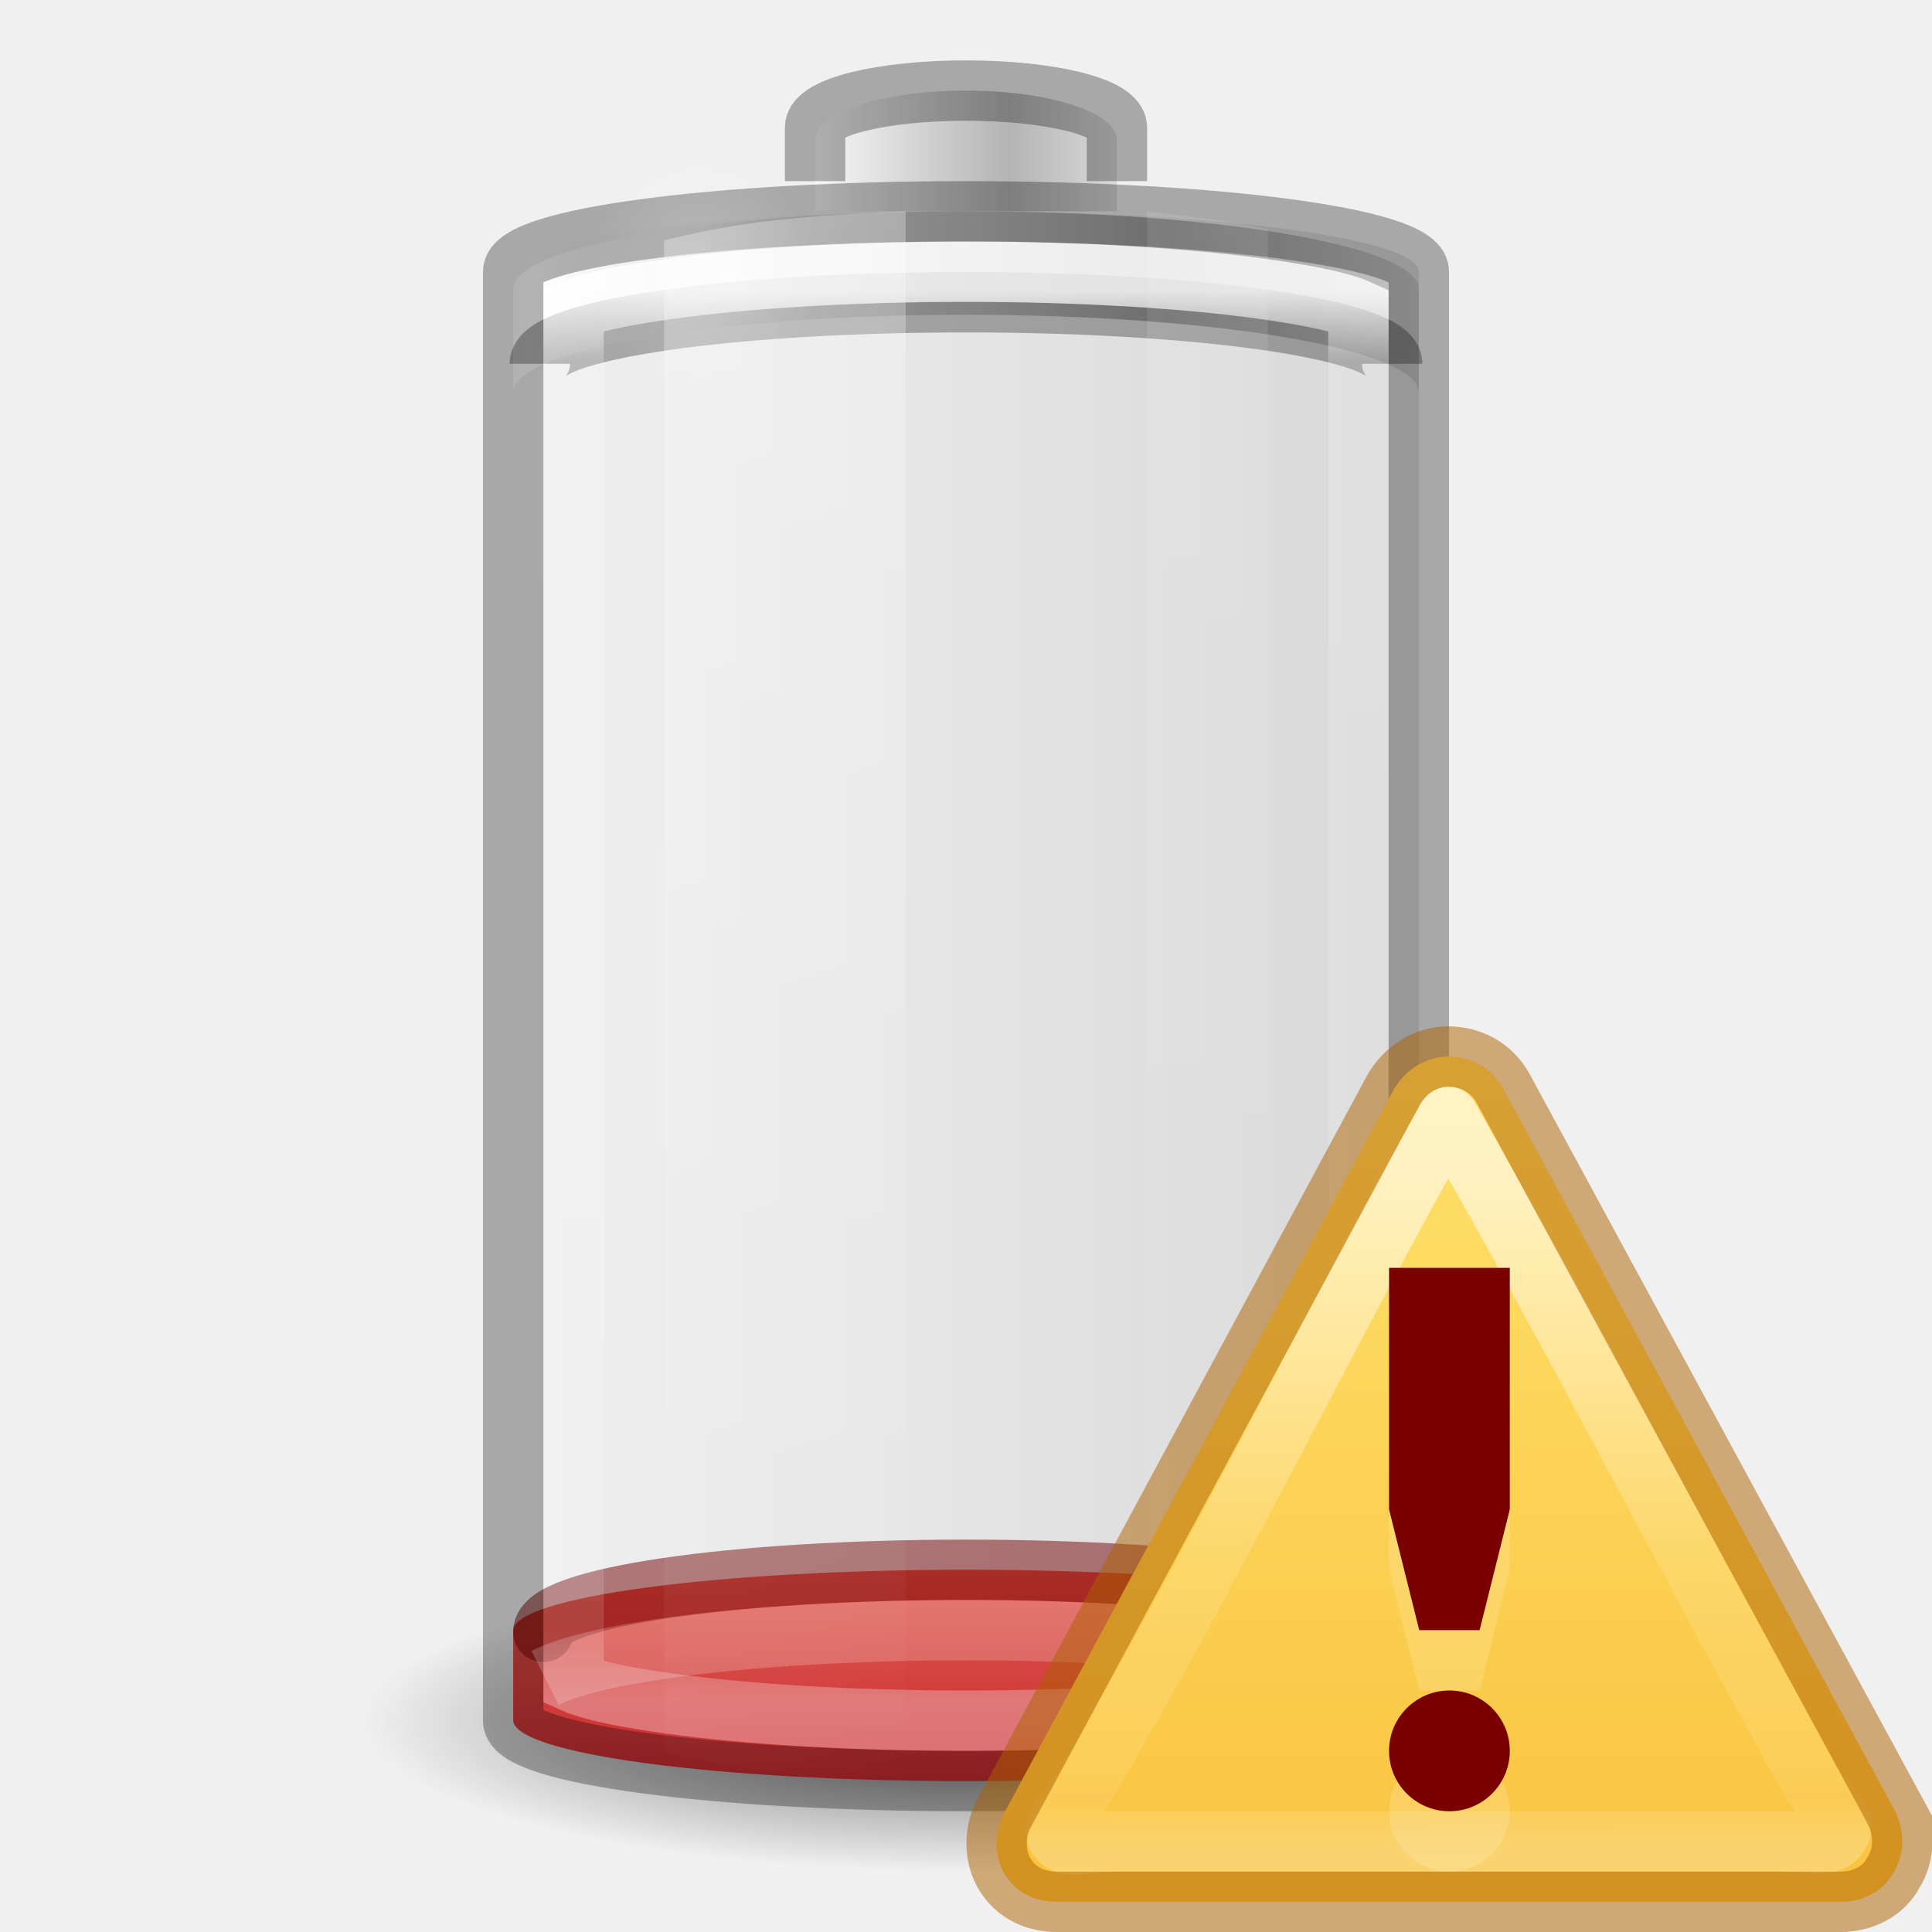
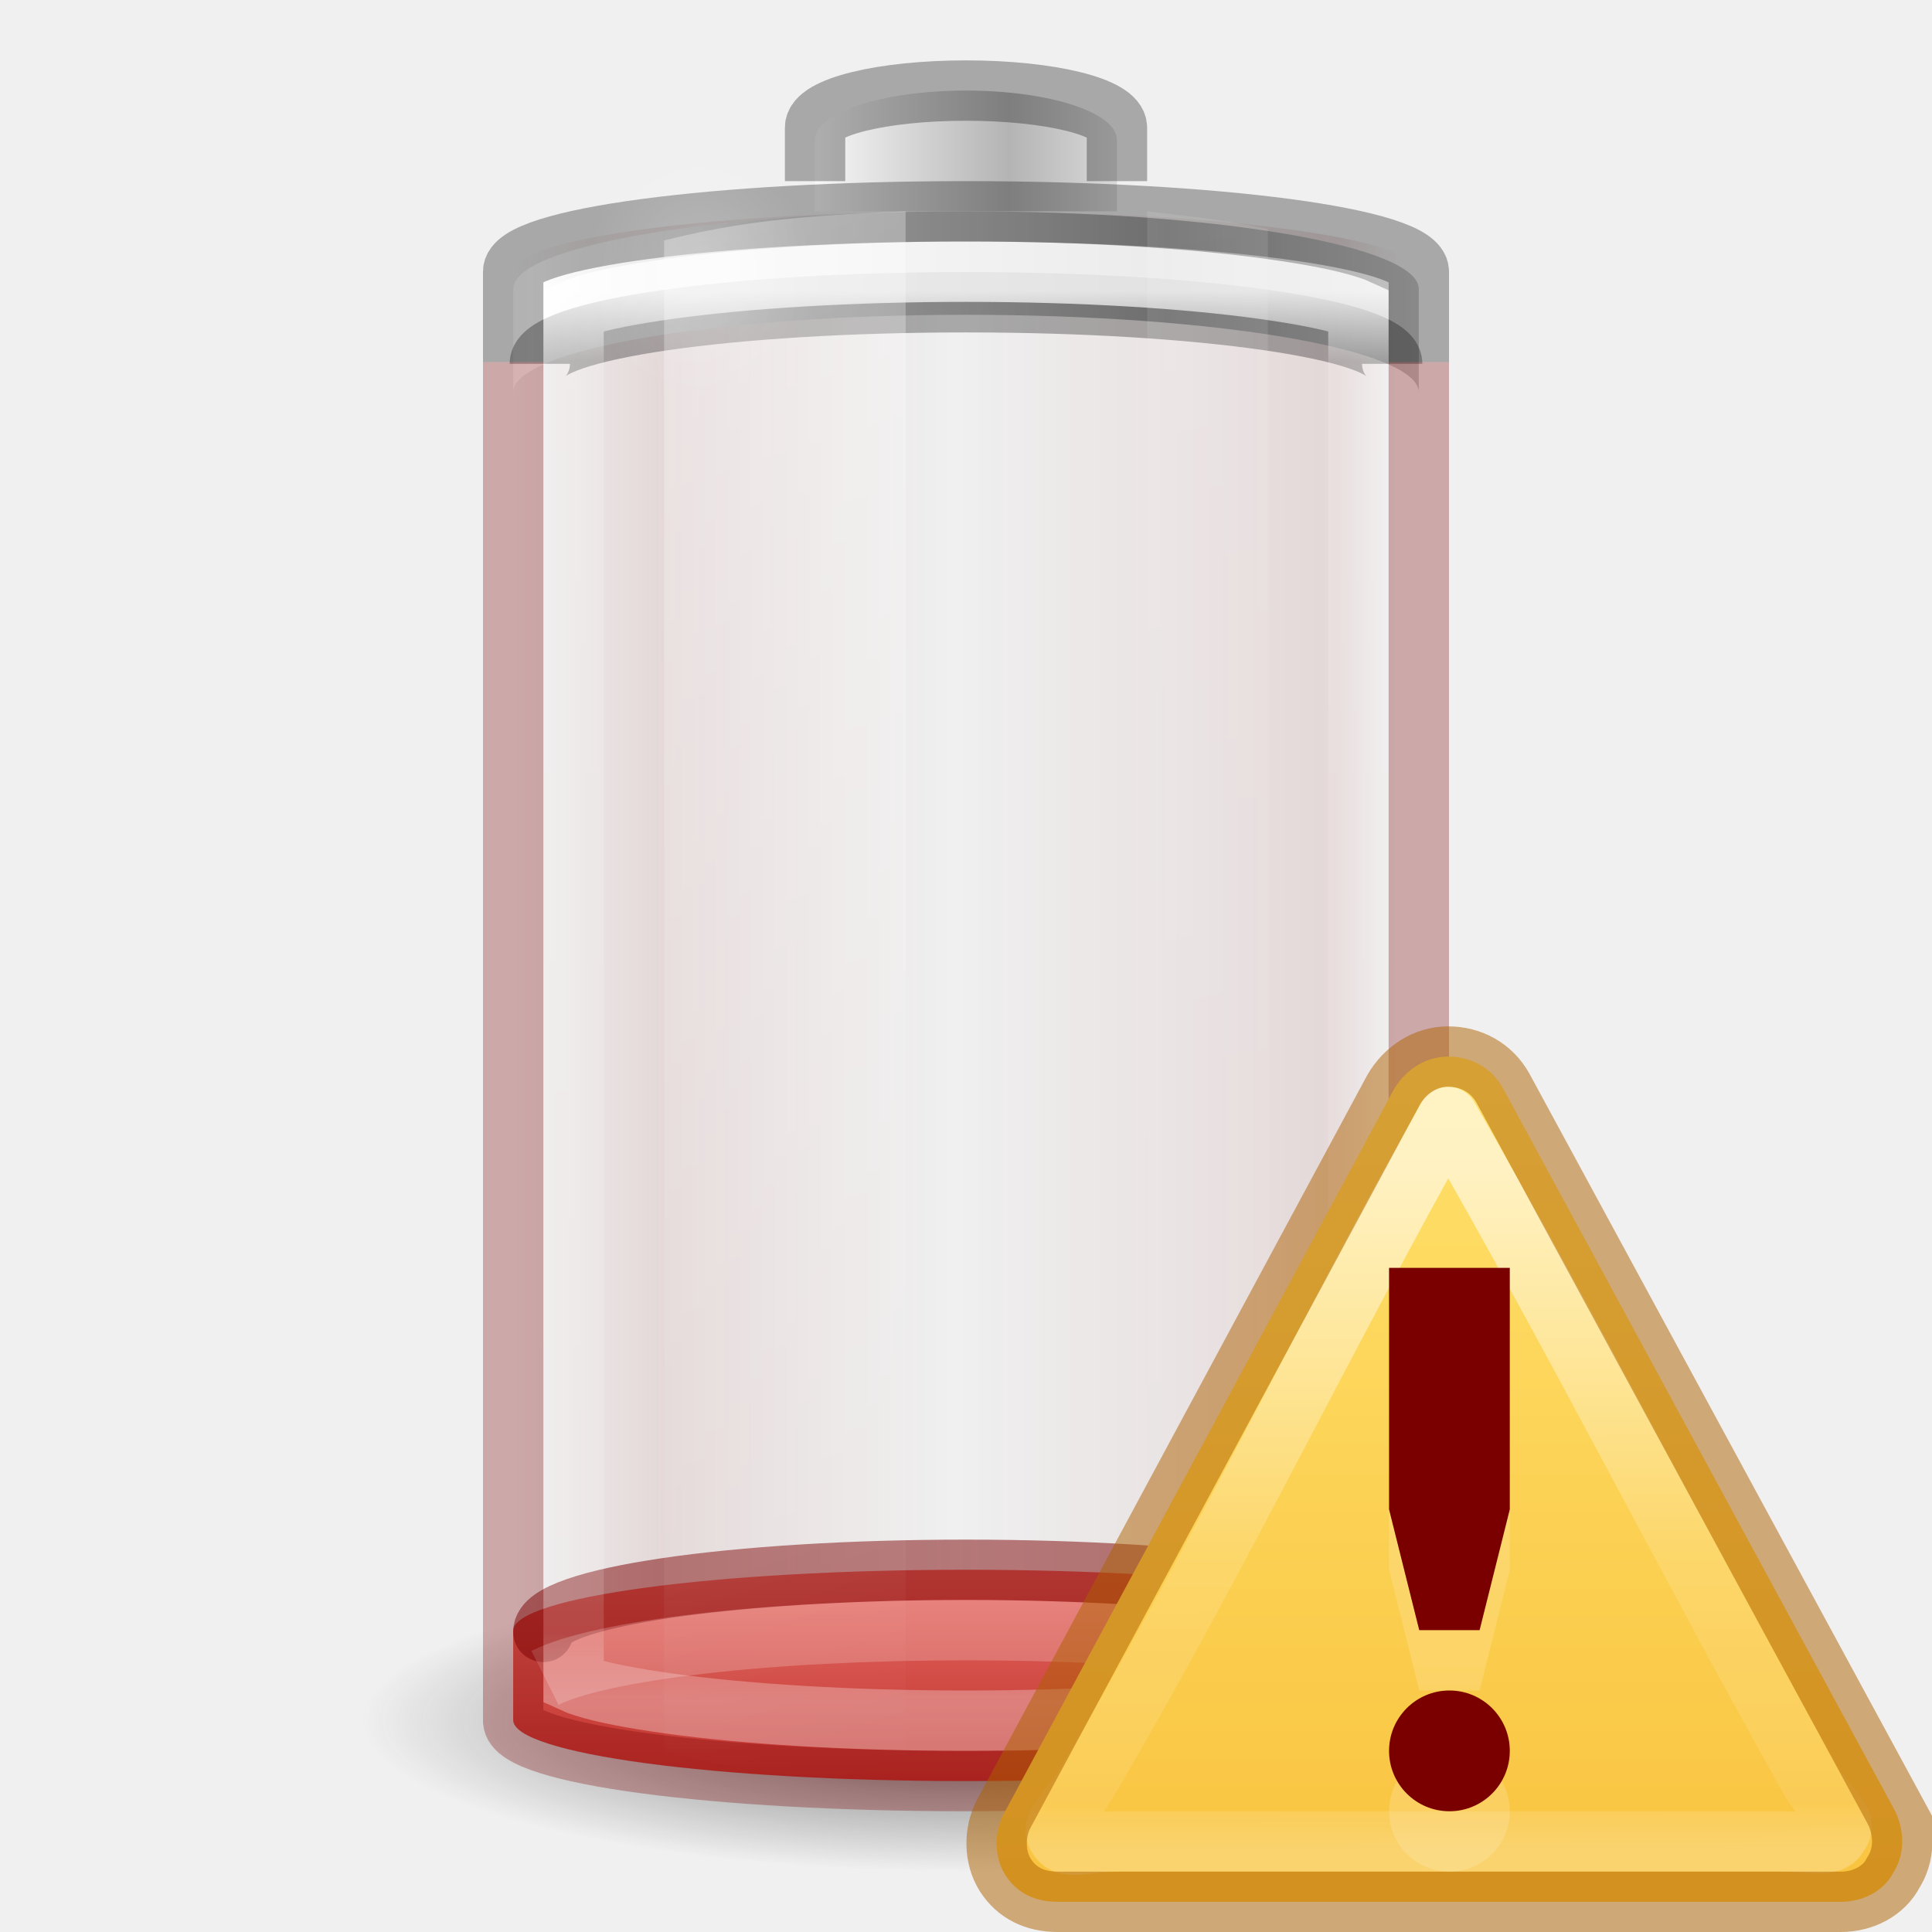
<svg xmlns="http://www.w3.org/2000/svg" xmlns:xlink="http://www.w3.org/1999/xlink" version="1.0" width="32" height="32" id="svg2485" viewBox="0 0 32 32">
  <defs id="defs2487">
+     <linearGradient id="linearGradient971">
+       <stop style="stop-color:#7a0000;stop-opacity:0" offset="0" id="stop961" />
+       <stop id="stop963" offset="0.069" style="stop-color:#7a0000;stop-opacity:1" />
+       <stop id="stop965" offset="0.5" style="stop-color:#7a0000;stop-opacity:0" />
+       <stop style="stop-color:#7a0000;stop-opacity:1" offset="0.826" id="stop967" />
+       <stop style="stop-color:#7a0000;stop-opacity:0" offset="1" id="stop969" />
+     </linearGradient>
    <linearGradient id="linearGradient5126">
      <stop id="stop5128" style="stop-color:#ffffff;stop-opacity:1" offset="0" />
      <stop id="stop5130" style="stop-color:#ffffff;stop-opacity:0" offset="1" />
    </linearGradient>
    <linearGradient id="linearGradient5118">
      <stop id="stop5120" style="stop-color:#9d9d9d;stop-opacity:1" offset="0" />
      <stop id="stop5122" style="stop-color:#ffffff;stop-opacity:1" offset="1" />
    </linearGradient>
    <linearGradient id="linearGradient4762">
      <stop id="stop4764" style="stop-color:#ffffff;stop-opacity:1" offset="0" />
      <stop id="stop4766" style="stop-color:#ffffff;stop-opacity:0.235" offset="0.05" />
      <stop id="stop4768" style="stop-color:#ffffff;stop-opacity:0.157" offset="0.95" />
      <stop id="stop4770" style="stop-color:#ffffff;stop-opacity:0.392" offset="1" />
    </linearGradient>
-     <linearGradient x1="16.498" y1="8.794" x2="16.498" y2="65.258" id="linearGradient4393" xlink:href="#linearGradient3242-4-2" gradientUnits="userSpaceOnUse" gradientTransform="matrix(0.5555556,0,0,0.1842105,2.666667,21.30263)" />
+     <linearGradient x1="20.4" y1="14.643" x2="20.4" y2="58.071" id="linearGradient4393" xlink:href="#linearGradient3242-4-2" gradientUnits="userSpaceOnUse" gradientTransform="matrix(0.5555556,0,0,0.1842105,2.666667,21.30263)" />
    <linearGradient id="linearGradient3254-3-182-8-5">
      <stop id="stop4663-8-7" style="stop-color:#ffffff;stop-opacity:1" offset="0" />
      <stop id="stop4665-7-6" style="stop-color:#ffffff;stop-opacity:0" offset="1" />
    </linearGradient>
    <linearGradient x1="30" y1="7" x2="30" y2="43" id="linearGradient4760" xlink:href="#linearGradient4762" gradientUnits="userSpaceOnUse" gradientTransform="matrix(0.52,0,0,0.6486486,3.52,0.2837841)" />
    <linearGradient x1="-20.447" y1="-93.092" x2="-48.479" y2="-93.092" id="linearGradient3457-7-6" xlink:href="#linearGradient2793-2-0-669-94-2" gradientUnits="userSpaceOnUse" gradientTransform="matrix(0.1274027,0,0,0.1511387,19.31925,17.02428)" spreadMethod="reflect" />
    <linearGradient id="linearGradient2793-2-0-669-94-2">
      <stop id="stop4681-3-1" style="stop-color:#b4b4b4;stop-opacity:1" offset="0" />
      <stop id="stop4683-67-4" style="stop-color:#ffffff;stop-opacity:1" offset="1" />
    </linearGradient>
    <linearGradient x1="-17.121" y1="-93.092" x2="-45.762" y2="-93.092" id="linearGradient5066-8" xlink:href="#linearGradient5118" gradientUnits="userSpaceOnUse" gradientTransform="matrix(0.3685519,0,0,0.1335958,25.64328,15.69928)" spreadMethod="reflect" />
    <radialGradient cx="16.5" cy="7.5" r="3.5" fx="16.5" fy="7.5" id="radialGradient5132" xlink:href="#linearGradient5126" gradientUnits="userSpaceOnUse" gradientTransform="matrix(0.5345048,0,0,0.5901873,2.768907,0.07629)" />
    <linearGradient id="linearGradient3820-7-2-1-2-6">
      <stop id="stop3822-2-6-3-3-7" style="stop-color:#3d3d3d;stop-opacity:1" offset="0" />
      <stop id="stop3864-8-7-7-9-1" style="stop-color:#686868;stop-opacity:0.498" offset="0.5" />
      <stop id="stop3824-1-2-5-0-3" style="stop-color:#686868;stop-opacity:0" offset="1" />
    </linearGradient>
    <radialGradient cx="99.157" cy="186.171" r="62.769" fx="99.157" fy="186.171" id="radialGradient5362" xlink:href="#linearGradient3820-7-2-1-2-6" gradientUnits="userSpaceOnUse" gradientTransform="matrix(0.159314,0,0,0.03982852,0.2028998,21.08535)" />
    <linearGradient x1="13.682" y1="17.458" x2="17.773" y2="35.717" id="linearGradient5508" xlink:href="#linearGradient3254-3-182-8-5" gradientUnits="userSpaceOnUse" gradientTransform="matrix(0.9777772,0,0,1.394143,-2.37777,-20.56746)" />
    <linearGradient x1="25.273" y1="17.458" x2="27.318" y2="35.717" id="linearGradient5510" xlink:href="#linearGradient3254-3-182-8-5" gradientUnits="userSpaceOnUse" gradientTransform="matrix(0.9777772,0,0,1.414646,-5.711104,-21.11257)" />
    <linearGradient id="linearGradient3821">
-       <stop style="stop-color:#000000;stop-opacity:1;" offset="0" id="stop3823" />
-       <stop style="stop-color:#000000;stop-opacity:0;" offset="1" id="stop3825" />
+       <stop style="stop-color:#7a0000;stop-opacity:0" offset="0" id="stop3823" />
+       <stop id="stop925" offset="0.08" style="stop-color:#7a0000;stop-opacity:1" />
+       <stop id="stop919" offset="0.487" style="stop-color:#7a0000;stop-opacity:0" />
+       <stop style="stop-color:#7a0000;stop-opacity:1" offset="0.766" id="stop921" />
+       <stop style="stop-color:#7a0000;stop-opacity:0" offset="1" id="stop3825" />
    </linearGradient>
-     <linearGradient y2="25" x2="36.609" y1="25" x1="12.029" gradientTransform="matrix(0.6,0,0,0.6666667,-30.4,-0.166666)" gradientUnits="userSpaceOnUse" id="linearGradient3941" xlink:href="#linearGradient3821" />
+     <linearGradient y2="25" x2="36.609" y1="25" x1="12.029" gradientTransform="matrix(0.6,0,0,0.6666667,-30.4,-0.166666)" gradientUnits="userSpaceOnUse" id="linearGradient3941" xlink:href="#linearGradient971" />
    <linearGradient id="linearGradient3242-4-2">
-       <stop offset="0" style="stop-color:#f89b7e;stop-opacity:1" id="stop3244-8-8" />
-       <stop offset="0.262" style="stop-color:#e35d4f;stop-opacity:1" id="stop3246-2-8" />
-       <stop offset="0.661" style="stop-color:#c6262e;stop-opacity:1" id="stop3248-8-0" />
-       <stop offset="1" style="stop-color:#690b2c;stop-opacity:1" id="stop3250-3-0" />
+       <stop offset="0" style="stop-color:#ff8c82;stop-opacity:1" id="stop3244-8-8" />
+       <stop offset="1" style="stop-color:#a10705;stop-opacity:1" id="stop3250-3-0" />
    </linearGradient>
    <linearGradient id="linearGradient3117">
      <stop offset="0" style="stop-color:#ffffff;stop-opacity:1" id="stop3119" />
      <stop offset="0.569" style="stop-color:#ffffff;stop-opacity:0.235" id="stop3121" />
      <stop offset="0.933" style="stop-color:#ffffff;stop-opacity:0.157" id="stop3123" />
      <stop offset="1" style="stop-color:#ffffff;stop-opacity:0.392" id="stop3125" />
    </linearGradient>
    <linearGradient gradientTransform="matrix(0.3209283,0,-0.00139699,0.2982645,14.68731,13.46391)" gradientUnits="userSpaceOnUse" xlink:href="#linearGradient3117" id="linearGradient3039" y2="57.567" x2="29.291" y1="19.788" x1="29.127" />
    <linearGradient gradientTransform="matrix(0.3333471,0,0,0.3255973,16.00692,16.99495)" gradientUnits="userSpaceOnUse" xlink:href="#linearGradient4171" id="linearGradient3042" y2="43.828" x2="24" y1="1.73" x1="24" />
    <linearGradient id="linearGradient4171">
      <stop style="stop-color:#ffe16b;stop-opacity:1" offset="0" id="stop4173" />
      <stop style="stop-color:#f9c440;stop-opacity:1" offset="1" id="stop4175" />
    </linearGradient>
+     <linearGradient xlink:href="#linearGradient3821-6" id="linearGradient3941-3" gradientUnits="userSpaceOnUse" gradientTransform="matrix(0.6,0,0,0.6666667,-21.9,-3.666666)" x1="12.333" y1="25" x2="36.609" y2="25" />
+     <linearGradient id="linearGradient3821-6">
+       <stop id="stop3823-7" offset="0" style="stop-color:#ad5f00;stop-opacity:0" />
+       <stop style="stop-color:#ad5f00;stop-opacity:1" offset="0.069" id="stop947" />
+       <stop style="stop-color:#ad5f00;stop-opacity:0" offset="0.5" id="stop943" />
+       <stop id="stop945" offset="0.826" style="stop-color:#ad5f00;stop-opacity:1" />
+       <stop id="stop3825-5" offset="1" style="stop-color:#ad5f00;stop-opacity:0" />
+     </linearGradient>
  </defs>
-   <rect width="15" height="26" rx="9" ry="1" x="-23.5" y="3.5" id="rect3268-4" style="color:#000000;display:block;overflow:visible;visibility:visible;opacity:0.1;fill:url(#linearGradient3941);fill-opacity:1;stroke:none;stroke-width:1;marker:none;enable-background:accumulate" transform="scale(-1,1)" />
+   <path d="m -16,3.5 c 4.155,0 7.5,0.446 7.5,1 v 24 c 0,0.554 -3.345,1 -7.5,1 -4.155,0 -7.5,-0.446 -7.5,-1 v -24 c 0,-0.554 3.345,-1 7.5,-1 z" transform="scale(-1,1)" style="color:#000000;font-variation-settings:normal;display:block;overflow:visible;visibility:visible;opacity:0.1;vector-effect:none;fill:url(#linearGradient3941);fill-opacity:1.0;stroke:none;stroke-width:1;stroke-linecap:butt;stroke-linejoin:miter;stroke-miterlimit:4;stroke-dasharray:none;stroke-dashoffset:0;stroke-opacity:1;marker:none;enable-background:accumulate;stop-color:#000000;stop-opacity:1" id="rect3268-4" />
  <path d="m 26,28.5 a 10,2.5 0 0 1 -20,0 10,2.5 0 1 1 20,0 z" id="path3818-0-5" style="fill:url(#radialGradient5362);fill-opacity:1;stroke:none;stroke-width:1" />
  <rect width="15" height="3.5" rx="9.18" ry="1.01" x="8.5" y="26" id="rect3268-0-1" style="color:#000000;display:inline;overflow:visible;visibility:visible;fill:url(#linearGradient4393);fill-opacity:1;fill-rule:nonzero;stroke:none;stroke-width:1;marker:none;enable-background:accumulate" />
-   <path d="m 23,27.029 c 0,-0.57 -3.122,-1.028 -7,-1.028 -3.878,0 -7,0.459 -7,1.028" id="rect3268-0" style="color:#000000;display:inline;overflow:visible;visibility:visible;opacity:0.5;fill:none;fill-opacity:1;fill-rule:nonzero;stroke:#6f0000;stroke-width:1;stroke-linecap:round;stroke-linejoin:round;stroke-miterlimit:4;stroke-dasharray:none;stroke-dashoffset:0;stroke-opacity:1;marker:none;enable-background:accumulate" />
+   <path d="m 23,27.029 c 0,-0.57 -3.122,-1.028 -7,-1.028 -3.878,0 -7,0.459 -7,1.028" id="rect3268-0" style="color:#000000;display:inline;overflow:visible;visibility:visible;opacity:0.5;fill:none;fill-opacity:1;fill-rule:nonzero;stroke:#7a0000;stroke-width:1;stroke-linecap:round;stroke-linejoin:round;stroke-miterlimit:4;stroke-dasharray:none;stroke-dashoffset:0;stroke-opacity:1;marker:none;enable-background:accumulate" />
  <path d="M 16,3.5 C 11.845,3.5 8.5,4.073 8.5,4.786 V 6.5 c 0,-0.712 3.345,-1.286 7.5,-1.286 4.155,0 7.5,0.573 7.5,1.286 V 4.786 C 23.5,4.073 20.155,3.5 16,3.5 Z" id="rect3268-6-4" style="color:#000000;display:inline;overflow:visible;visibility:visible;fill:url(#linearGradient5066-8);fill-opacity:1;fill-rule:nonzero;stroke:none;stroke-width:1;marker:none;enable-background:accumulate" />
  <path d="m 8.941,6.026 c 0,-0.565 3.148,-1.02 7.059,-1.02 3.911,0 7.059,0.455 7.059,1.02" id="rect3268-6" style="color:#000000;display:block;overflow:visible;visibility:visible;opacity:0.3;fill:none;stroke:#000000;stroke-width:1;stroke-linecap:butt;stroke-linejoin:miter;stroke-miterlimit:7;stroke-dasharray:none;stroke-dashoffset:0;stroke-opacity:1;marker:none;enable-background:accumulate" />
  <path d="M 18.5,3.5 V 2.318 c 0,-0.455 -1.115,-0.818 -2.5,-0.818 -1.385,0 -2.5,0.364 -2.5,0.818 V 3.5" id="rect3268-3-9" style="color:#000000;display:inline;overflow:visible;visibility:visible;fill:url(#linearGradient3457-7-6);fill-opacity:1;fill-rule:nonzero;stroke:none;stroke-width:1;marker:none;enable-background:accumulate" />
  <path d="M 18.5,3 V 2.114 c 0,-0.341 -1.115,-0.614 -2.5,-0.614 -1.385,0 -2.5,0.273 -2.5,0.614 v 0.886" id="rect3268-3" style="color:#000000;display:block;overflow:visible;visibility:visible;opacity:0.3;fill:none;stroke:#000000;stroke-width:1;stroke-linecap:butt;stroke-linejoin:miter;stroke-miterlimit:7;stroke-dasharray:none;stroke-dashoffset:0;stroke-opacity:1;marker:none;enable-background:accumulate" />
  <path d="m 16,4.5 c -1.929,0 -3.667,0.112 -4.907,0.284 -0.62,0.086 -1.121,0.182 -1.43,0.284 -0.085,0.028 -0.111,0.037 -0.163,0.061 V 27.872 c 0.052,0.024 0.077,0.033 0.163,0.061 0.309,0.102 0.81,0.198 1.43,0.284 C 12.333,28.388 14.071,28.5 16,28.5 c 1.929,0 3.667,-0.112 4.907,-0.284 0.62,-0.086 1.121,-0.182 1.43,-0.284 0.085,-0.028 0.111,-0.037 0.163,-0.061 V 5.128 C 22.448,5.104 22.423,5.096 22.337,5.068 22.028,4.966 21.528,4.87 20.907,4.784 19.667,4.612 17.929,4.5 16,4.5 Z" id="path4752" style="color:#000000;display:block;overflow:visible;visibility:visible;opacity:0.8;fill:none;stroke:url(#linearGradient4760);stroke-width:1;stroke-linecap:butt;stroke-linejoin:miter;stroke-miterlimit:7;stroke-dasharray:none;stroke-dashoffset:0;stroke-opacity:1;marker:none;enable-background:accumulate" />
-   <rect width="15" height="26" rx="9.18" ry="1" x="8.5" y="3.5" id="rect3268" style="color:#000000;display:block;overflow:visible;visibility:visible;opacity:0.3;fill:none;stroke:#000000;stroke-width:1;stroke-linecap:butt;stroke-linejoin:miter;stroke-miterlimit:7;stroke-dasharray:none;stroke-dashoffset:0;stroke-opacity:1;marker:none;enable-background:accumulate" />
+   <path id="rect3268" style="color:#000000;display:block;overflow:visible;visibility:visible;opacity:0.3;fill:none;stroke:#000000;stroke-width:1;stroke-linecap:butt;stroke-linejoin:miter;stroke-miterlimit:7;stroke-dasharray:none;stroke-dashoffset:0;stroke-opacity:1;marker:none;enable-background:accumulate" d="M 23.5,6 V 4.5 c 0,-0.554 -3.345,-1 -7.5,-1 -4.155,0 -7.5,0.446 -7.5,1 V 6" />
  <path d="m 15,3.5 c -2.142,0.081 -3.005,0.241 -4,0.481 V 29.019 c 0.995,0.24 1.858,0.4 4,0.481 z" id="path5194" style="display:inline;overflow:visible;visibility:visible;opacity:0.3;fill:url(#linearGradient5508);fill-opacity:1;fill-rule:nonzero;stroke:none;stroke-width:1;marker:none" />
  <path d="M 19,3.5 V 29.5 c 0.758,-0.084 1.536,-0.184 2,-0.297 V 3.797 C 20.536,3.684 19.758,3.584 19,3.5 Z" id="rect3244" style="display:inline;overflow:visible;visibility:visible;opacity:0.1;fill:url(#linearGradient5510);fill-opacity:1;fill-rule:nonzero;stroke:none;stroke-width:1;marker:none" />
  <path d="m 13.459,4.503 a 1.871,2.066 0 1 1 -3.742,0 1.871,2.066 0 1 1 3.742,0 z" id="path5124" style="color:#000000;display:inline;overflow:visible;visibility:visible;opacity:0.2;fill:url(#radialGradient5132);fill-opacity:1;fill-rule:nonzero;stroke:none;stroke-width:1.37;marker:none;enable-background:accumulate" />
  <path d="M 22.982,27.795 C 22.079,27.334 19.303,27 16,27 12.708,27 9.94,27.332 9.027,27.791" id="rect3268-0-7" style="color:#000000;display:block;overflow:visible;visibility:visible;opacity:0.2;fill:none;stroke:#ffffff;stroke-width:1;stroke-linecap:butt;stroke-linejoin:miter;stroke-miterlimit:7;stroke-dasharray:none;stroke-dashoffset:0;stroke-opacity:1;marker:none;enable-background:accumulate" />
+   <path id="rect897" style="color:#000000;display:block;overflow:visible;visibility:visible;opacity:0.3;fill:none;stroke:#7a0000;stroke-width:1;stroke-linecap:butt;stroke-linejoin:miter;stroke-miterlimit:7;stroke-dasharray:none;stroke-dashoffset:0;stroke-opacity:1;marker:none;enable-background:accumulate" d="m 8.5,6 v 22.5 c 0,0.554 3.345,1 7.5,1 4.155,0 7.5,-0.446 7.5,-1 V 6" />
  <path d="m 31.401,30.019 -6.51,-12 C 24.703,17.685 24.364,17.5 23.987,17.5 c -0.377,0 -0.717,0.222 -0.907,0.556 l -6.462,12 c -0.152,0.296 -0.154,0.704 0.033,1 C 16.839,31.352 17.14,31.5 17.517,31.5 l 12.972,0 c 0.377,0 0.717,-0.185 0.869,-0.481 0.19,-0.296 0.191,-0.667 0.042,-1 z" id="path11155" style="fill:url(#linearGradient3042);fill-opacity:1;fill-rule:nonzero;stroke:none" />
  <path d="M 30.007,29.518 C 28.053,26.047 26.007,22 23.982,18.5 c -1.975,3.5 -3.871,7.446 -5.975,11.013 -0.319,0.523 -0.633,0.693 -0.479,0.923 0.154,0.23 0.418,0.048 1.147,0.063 l 10.796,0 c 0.678,0.007 0.865,0.104 0.989,-0.126 0.156,-0.23 -0.155,-0.386 -0.452,-0.855 z" id="path11159" style="opacity:0.6;fill:none;stroke:url(#linearGradient3039);stroke-width:1;stroke-linejoin:round;stroke-miterlimit:4;stroke-dasharray:none;stroke-opacity:1" />
  <path d="m 31.401,30.019 -6.51,-12 C 24.703,17.685 24.364,17.5 23.987,17.5 c -0.377,0 -0.717,0.222 -0.907,0.556 l -6.462,12 c -0.152,0.296 -0.154,0.704 0.033,1 C 16.839,31.352 17.14,31.5 17.517,31.5 l 12.972,0 c 0.377,0 0.717,-0.185 0.869,-0.481 0.19,-0.296 0.191,-0.667 0.042,-1 z" id="path11155-59" style="color:#000000;display:inline;overflow:visible;visibility:visible;opacity:0.5;fill:none;stroke:#ad5f00;stroke-width:1;stroke-linecap:butt;stroke-linejoin:miter;stroke-miterlimit:4;stroke-dasharray:none;stroke-dashoffset:0;stroke-opacity:1;marker:none;enable-background:accumulate;clip-rule:nonzero;isolation:auto;mix-blend-mode:normal;color-interpolation:sRGB;color-interpolation-filters:linearRGB;solid-color:#000000;solid-opacity:1;fill-opacity:1;fill-rule:nonzero;filter-blend-mode:normal;filter-gaussianBlur-deviation:0;color-rendering:auto;image-rendering:auto;shape-rendering:auto;text-rendering:auto" />
  <path id="path4231" d="m 23.007,22 0,4 0.5,2 1,0 0.5,-2 0,-4 z m 1,7 c -0.552,0 -1,0.448 -1,1 0,0.552 0.448,1 1,1 0.552,0 1,-0.448 1,-1 0,-0.552 -0.448,-1 -1,-1 z" style="opacity:0.15;fill:#ffffff;fill-opacity:1;stroke:none;stroke-width:2;stroke-linecap:butt;stroke-linejoin:round;stroke-miterlimit:4;stroke-dasharray:none;stroke-opacity:1" />
  <path style="opacity:1;fill:#7a0000;fill-opacity:1;stroke:none;stroke-width:1;stroke-linecap:butt;stroke-linejoin:round;stroke-miterlimit:4;stroke-dasharray:none;stroke-opacity:0.498;color:#000000;clip-rule:nonzero;display:inline;overflow:visible;visibility:visible;isolation:auto;mix-blend-mode:normal;color-interpolation:sRGB;color-interpolation-filters:linearRGB;solid-color:#000000;solid-opacity:1;fill-rule:nonzero;stroke-dashoffset:0;filter-blend-mode:normal;filter-gaussianBlur-deviation:0;color-rendering:auto;image-rendering:auto;shape-rendering:auto;text-rendering:auto;enable-background:accumulate" d="m 23.007,21 0,4 0.5,2 1,0 0.5,-2 0,-4 z m 1,7 c -0.552,0 -1,0.448 -1,1 0,0.552 0.448,1 1,1 0.552,0 1,-0.448 1,-1 0,-0.552 -0.448,-1 -1,-1 z" id="path4156" />
</svg>
